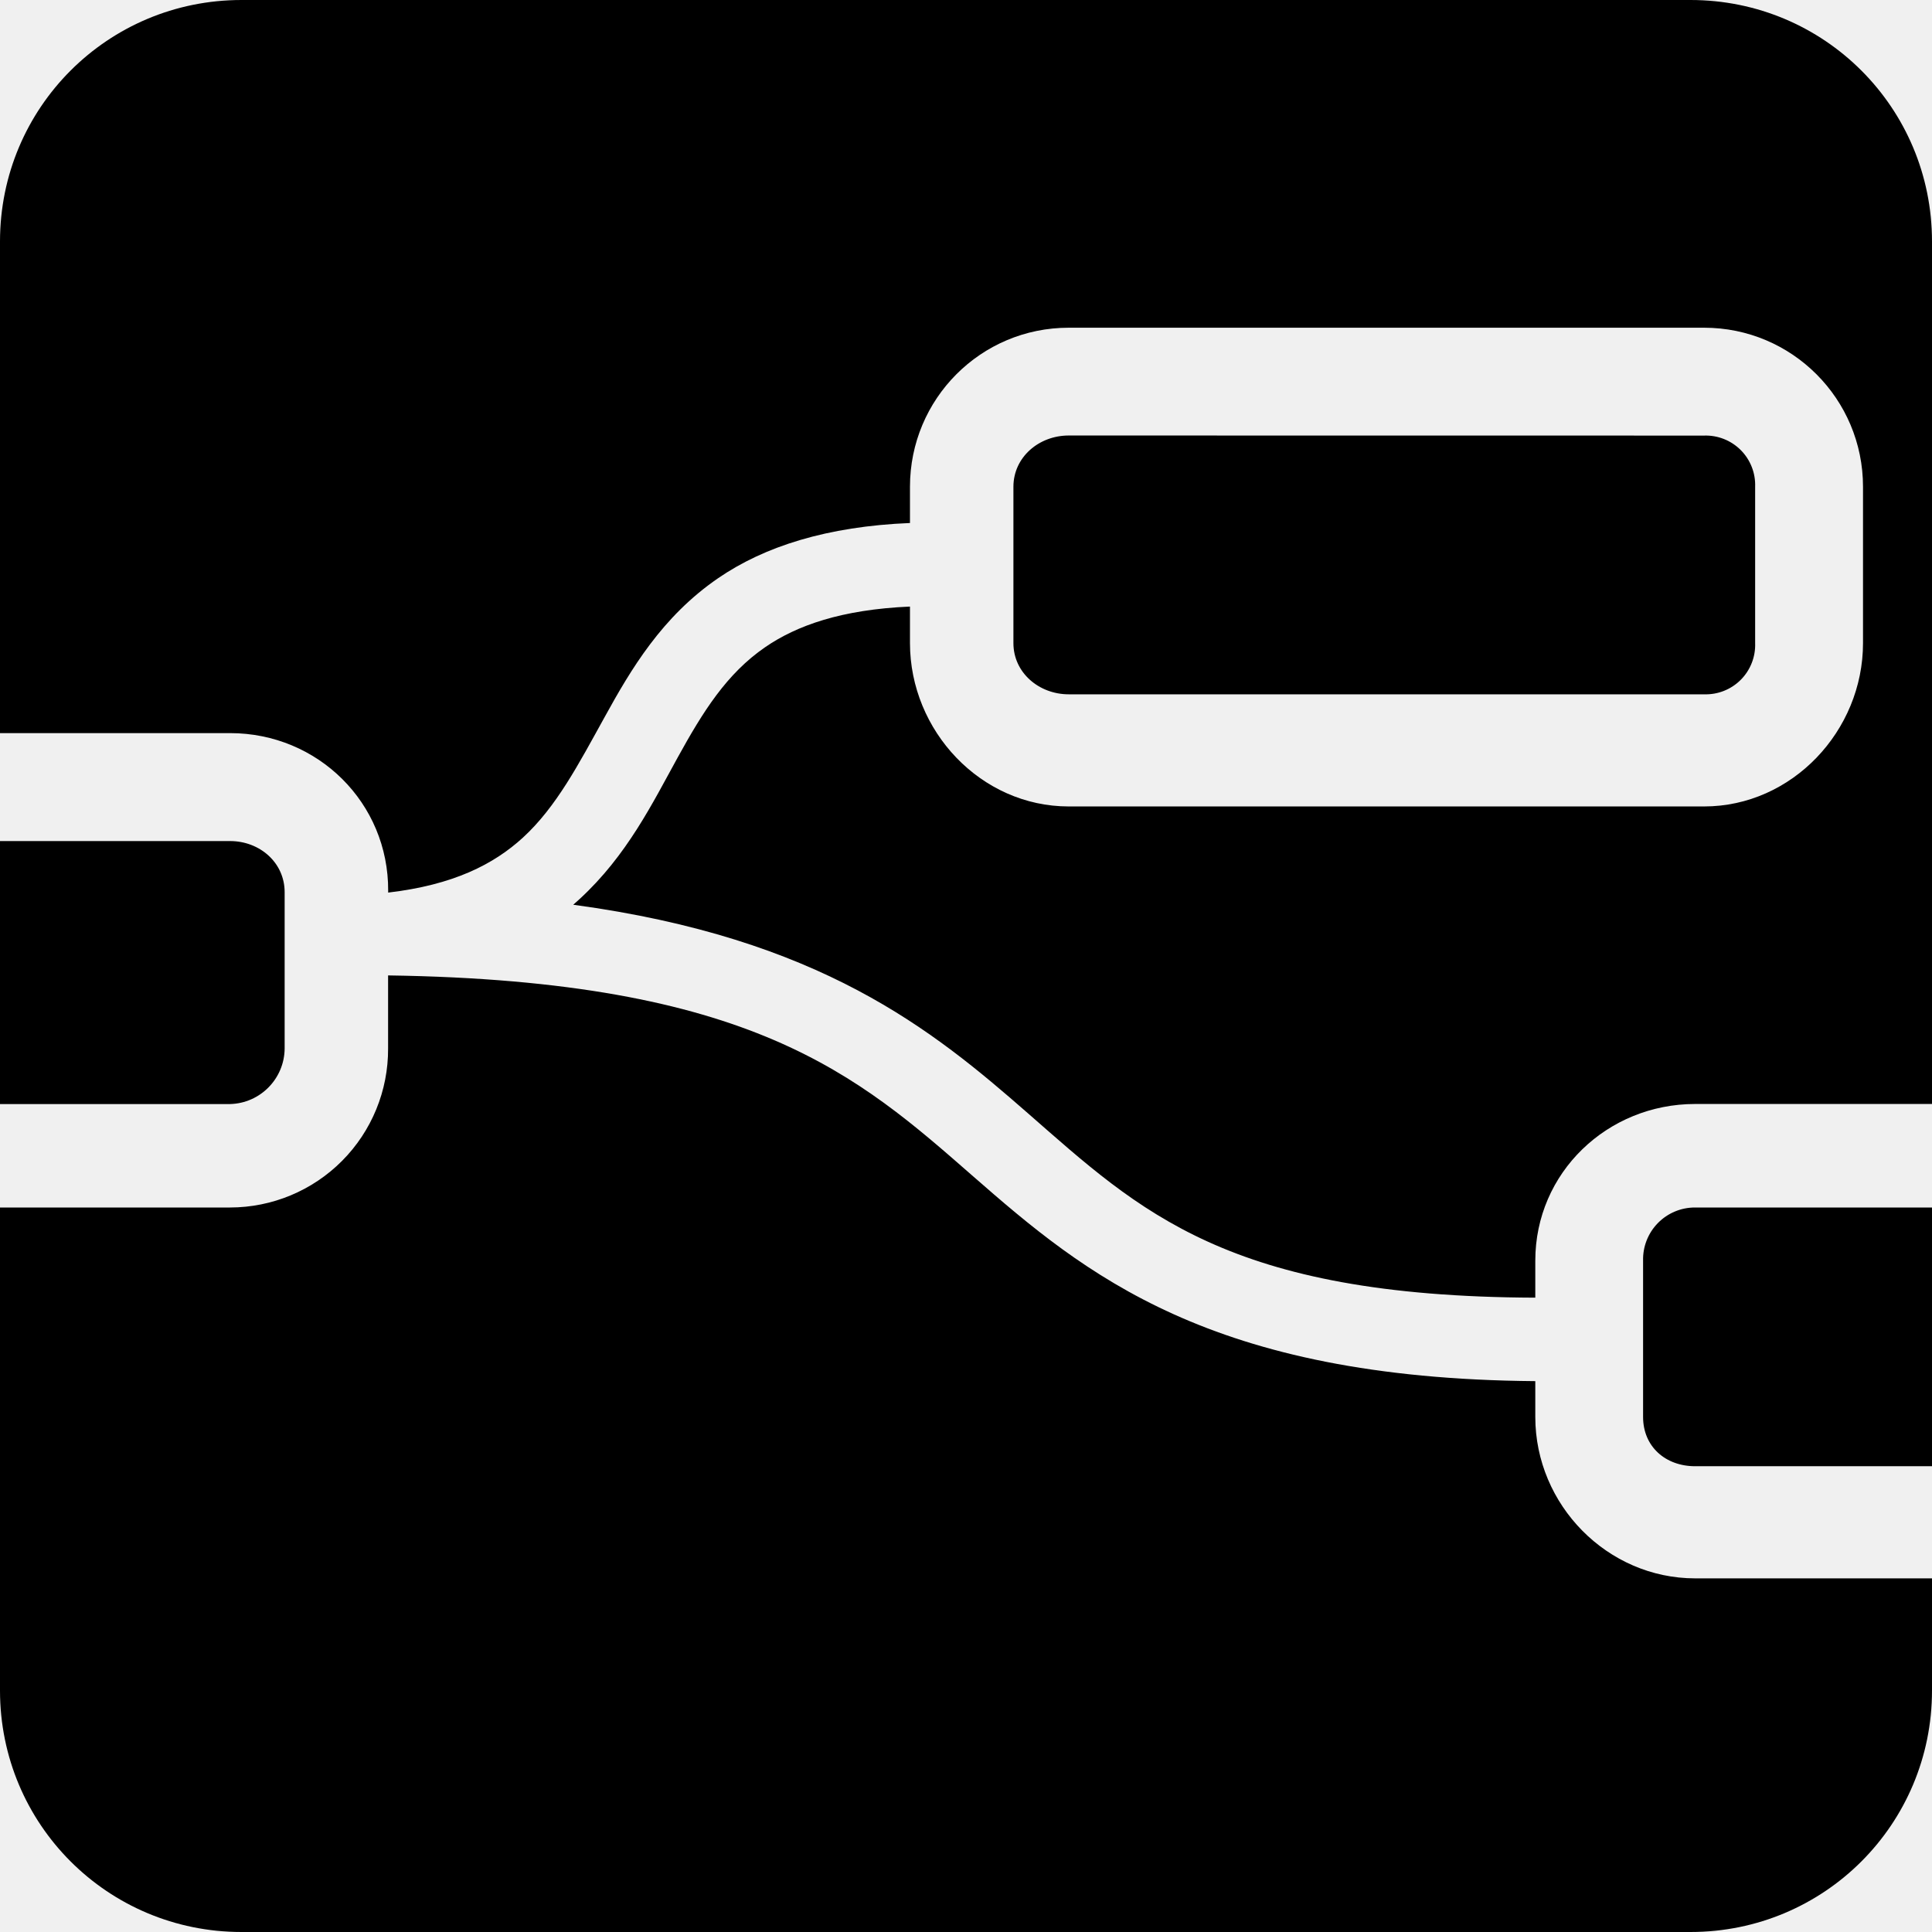
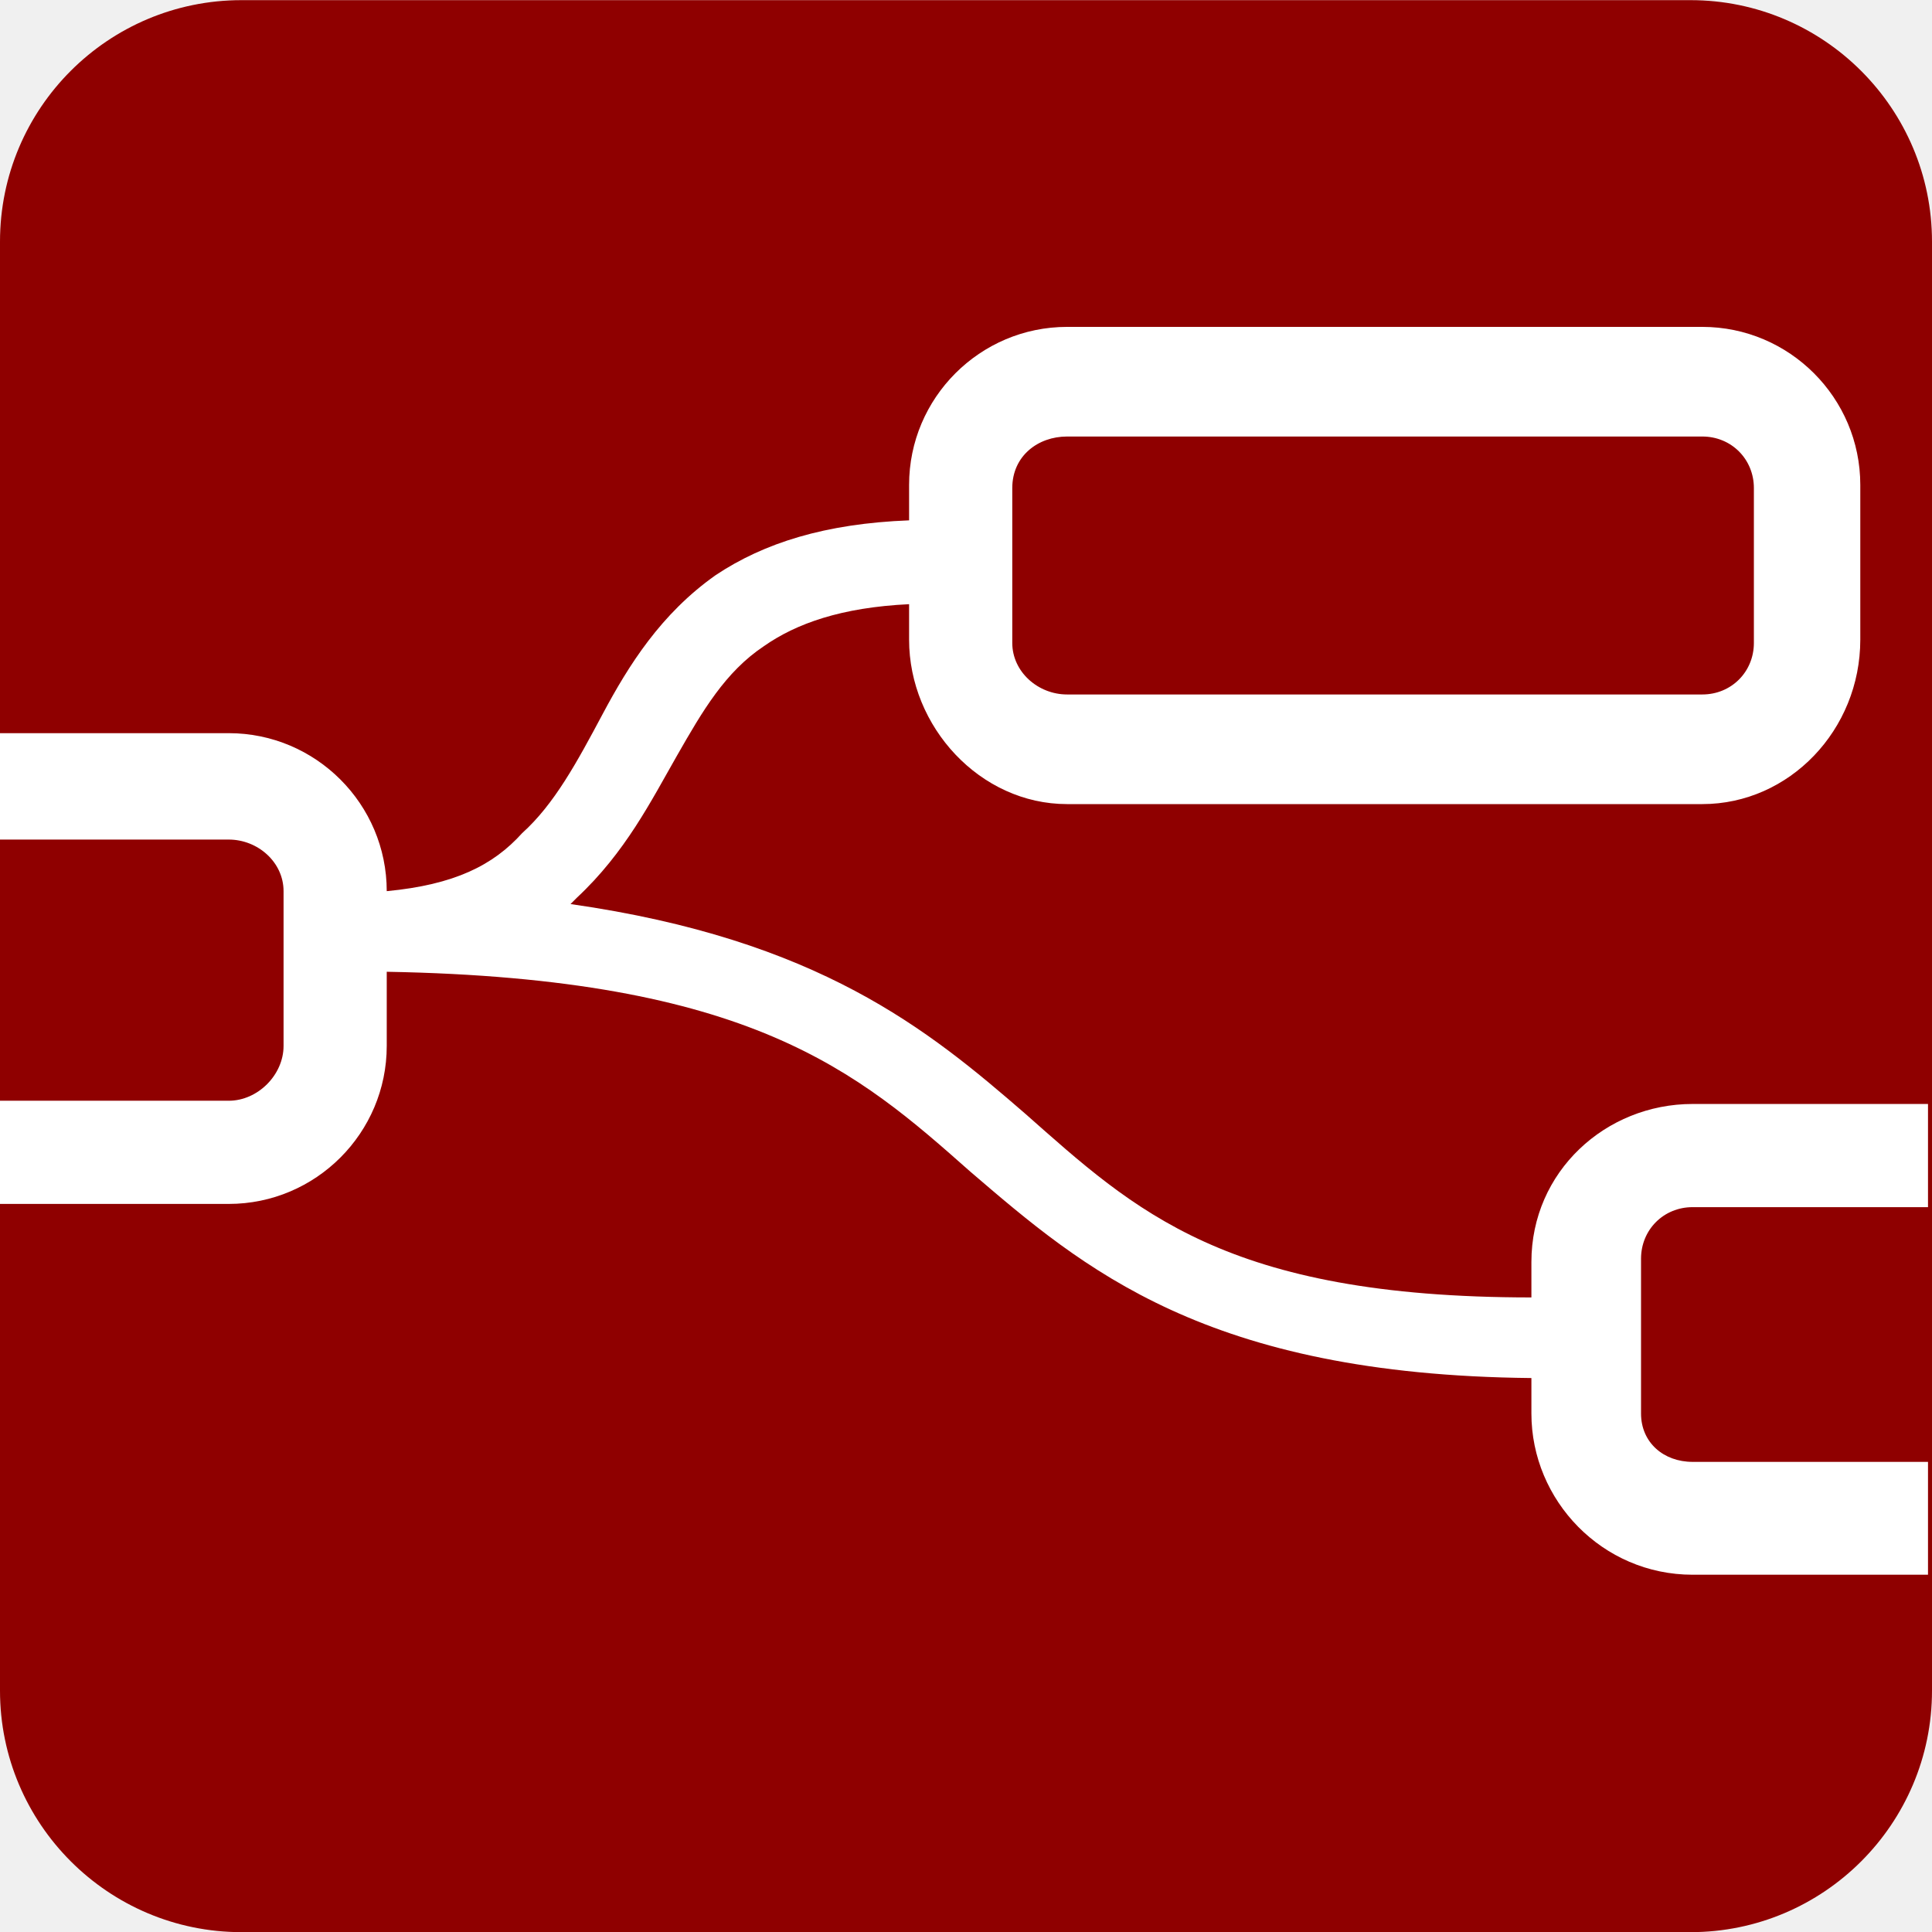
- <svg xmlns="http://www.w3.org/2000/svg" role="img" viewBox="0 0 24 24">
-   <path d="M3 0C1.338 0 0 1.338 0 3v6.107h2.858c1.092 0 1.97.868 1.964 1.96v.021c.812-.095 1.312-.352 1.674-.683.416-.382.69-.91 1.016-1.499.325-.59.71-1.244 1.408-1.723.575-.395 1.355-.644 2.384-.686v-.45c0-1.092.88-1.976 1.972-1.976h7.893c1.091 0 1.974.884 1.974 1.976v1.942c0 1.091-.883 2.029-1.974 2.029h-7.893c-1.092 0-1.972-.938-1.972-2.03v-.453c-.853.037-1.408.236-1.798.504-.48.33-.774.802-1.086 1.368-.312.565-.63 1.22-1.222 1.763l-.077.069c3.071.415 4.465 1.555 5.651 2.593 1.39 1.215 2.476 2.275 6.3 2.288v-.46c0-1.092.894-1.946 1.986-1.946H24V3c0-1.662-1.338-3-3-3zm10.276 5.41c-.369 0-.687.268-.687.637v1.942c0 .368.318.636.687.636h7.892a.614.614 0 0 0 .635-.636V6.047a.614.614 0 0 0-.635-.636zM0 10.448v3.267h2.858a.696.696 0 0 0 .678-.69v-1.942c0-.368-.31-.635-.678-.635zm4.821 1.67v.907A1.965 1.965 0 0 1 2.858 15H0v6c0 1.662 1.338 3 3 3h18c1.662 0 3-1.338 3-3v-1.393h-2.942c-1.092 0-1.986-.913-1.986-2.005v-.445c-4.046-.032-5.598-1.333-6.983-2.544-1.437-1.257-2.751-2.431-7.268-2.496zM21.058 15a.644.644 0 0 0-.647.66v1.942c0 .368.278.612.647.612H24V15z" />
+ <svg xmlns="http://www.w3.org/2000/svg" xml:space="preserve" viewBox="0 0 512 512">
+   <path d="M64 572.4h384c35.3 0 64 28.7 64 64v384c0 35.3-28.7 64-64 64H64c-35.3 0-64-28.7-64-64v-384c0-35.4 28.7-64 64-64" style="fill:#8f0000" transform="translate(0 -572.36)" />
+   <path d="M104 322.8c0-2.7-2.2-4.9-4.9-4.9H92v3.3h7.1c.9 0 1.7.7 1.7 1.6v4.8c0 .9-.8 1.7-1.7 1.7H92v3.2h7.1c2.7 0 4.9-2.2 4.9-4.9v-2.3c11.3.2 14.6 3.1 18.1 6.2 3.5 3 7.3 6.3 17.4 6.4v1.1c0 2.7 2.2 5 5 5h7.3v-3.5h-7.3c-.9 0-1.6-.6-1.6-1.5v-4.8c0-.9.7-1.6 1.6-1.6h7.3v-3.2h-7.3c-2.7 0-5 2.1-5 4.9v1.1c-9.5 0-12.3-2.7-15.7-5.7-3-2.6-6.4-5.4-14.1-6.5l.2-.2c1.5-1.4 2.3-3 3.1-4.4s1.5-2.6 2.7-3.4c1-.7 2.4-1.2 4.5-1.3v1.1c0 2.7 2.2 5.1 4.9 5.1h19.7c2.7 0 4.9-2.3 4.9-5.1v-4.8c0-2.7-2.2-4.9-4.9-4.9h-19.7c-2.7 0-4.9 2.2-4.9 4.9v1.1c-2.6.1-4.5.7-6 1.7-1.7 1.2-2.7 2.8-3.5 4.3s-1.5 2.8-2.5 3.7c-.9 1-2.1 1.6-4.2 1.8m21.1-14.1h19.7c.9 0 1.6.7 1.6 1.6v4.8c0 .9-.7 1.6-1.6 1.6h-19.7c-.9 0-1.7-.7-1.7-1.6v-4.8c0-1 .8-1.6 1.7-1.6" style="fill:#fff" transform="translate(-786.19 -2522.16)scale(8.545)" />
</svg>
